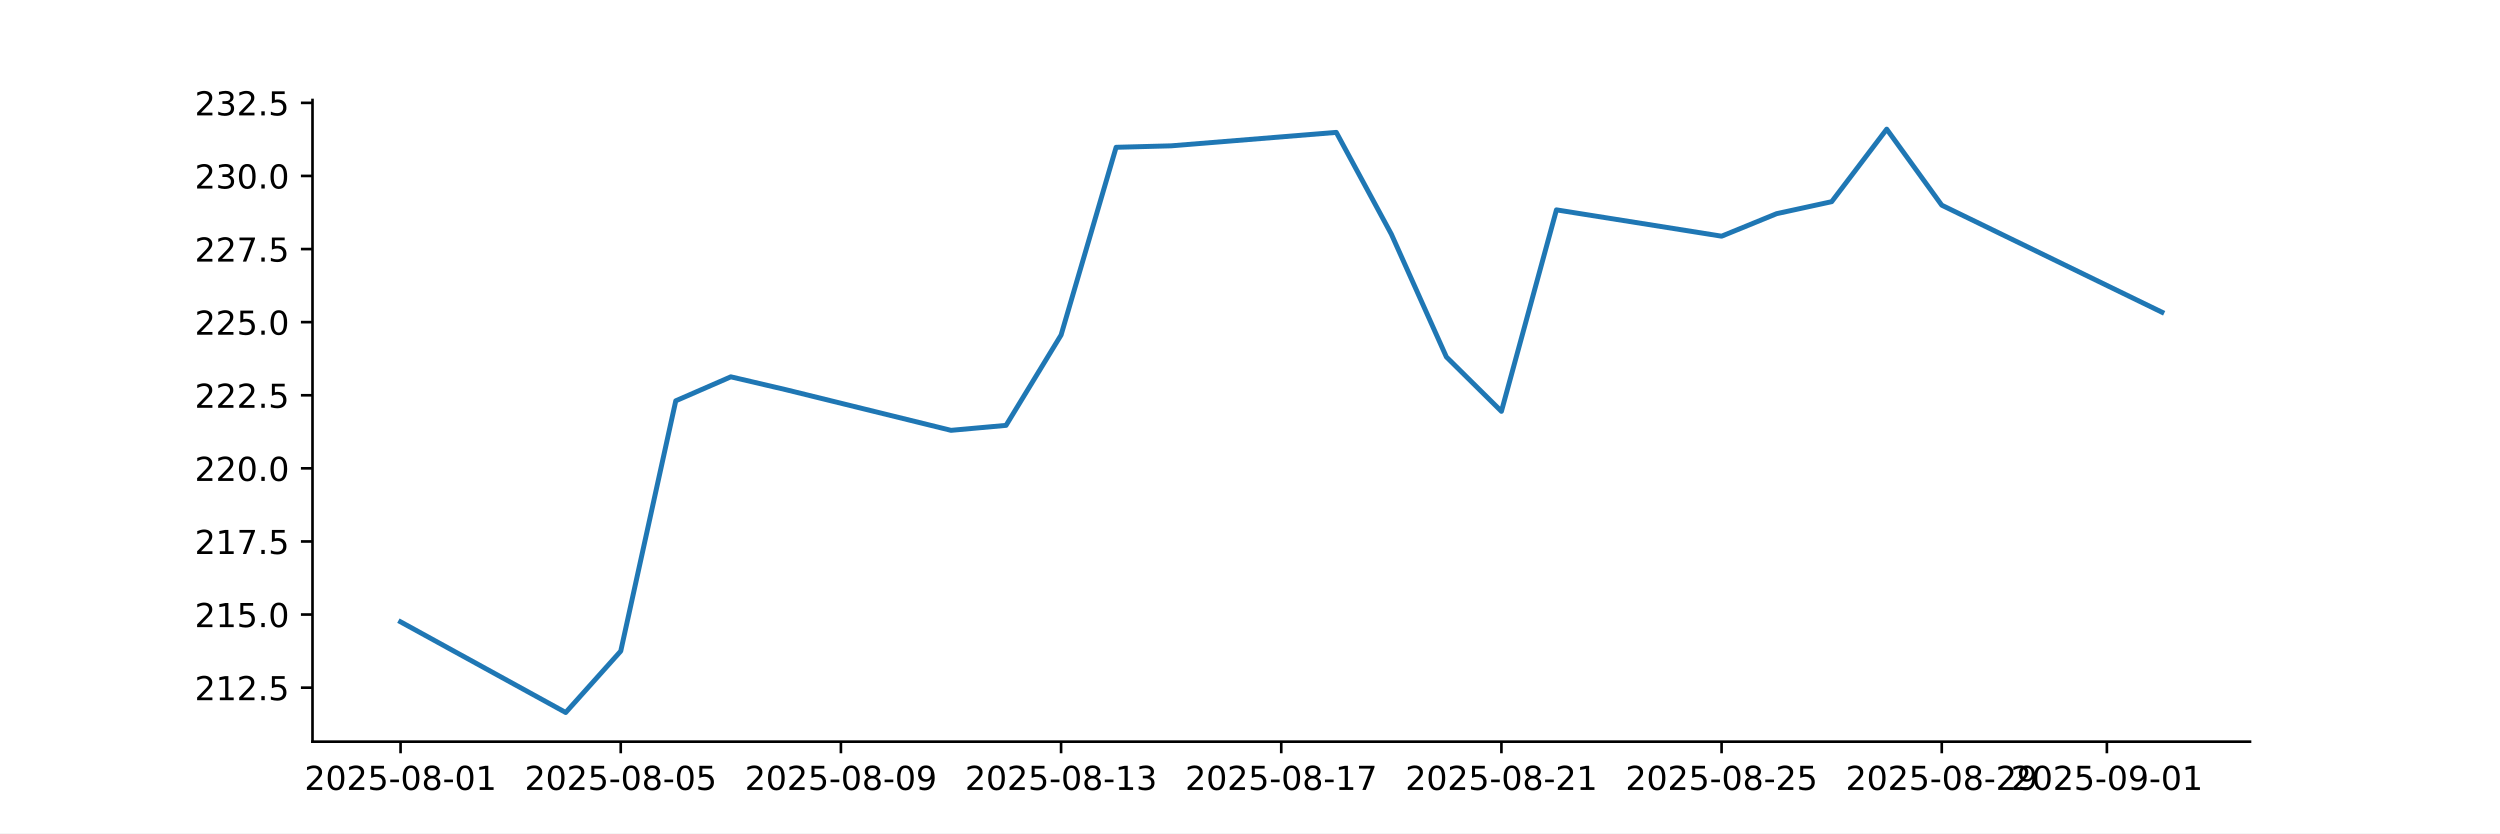
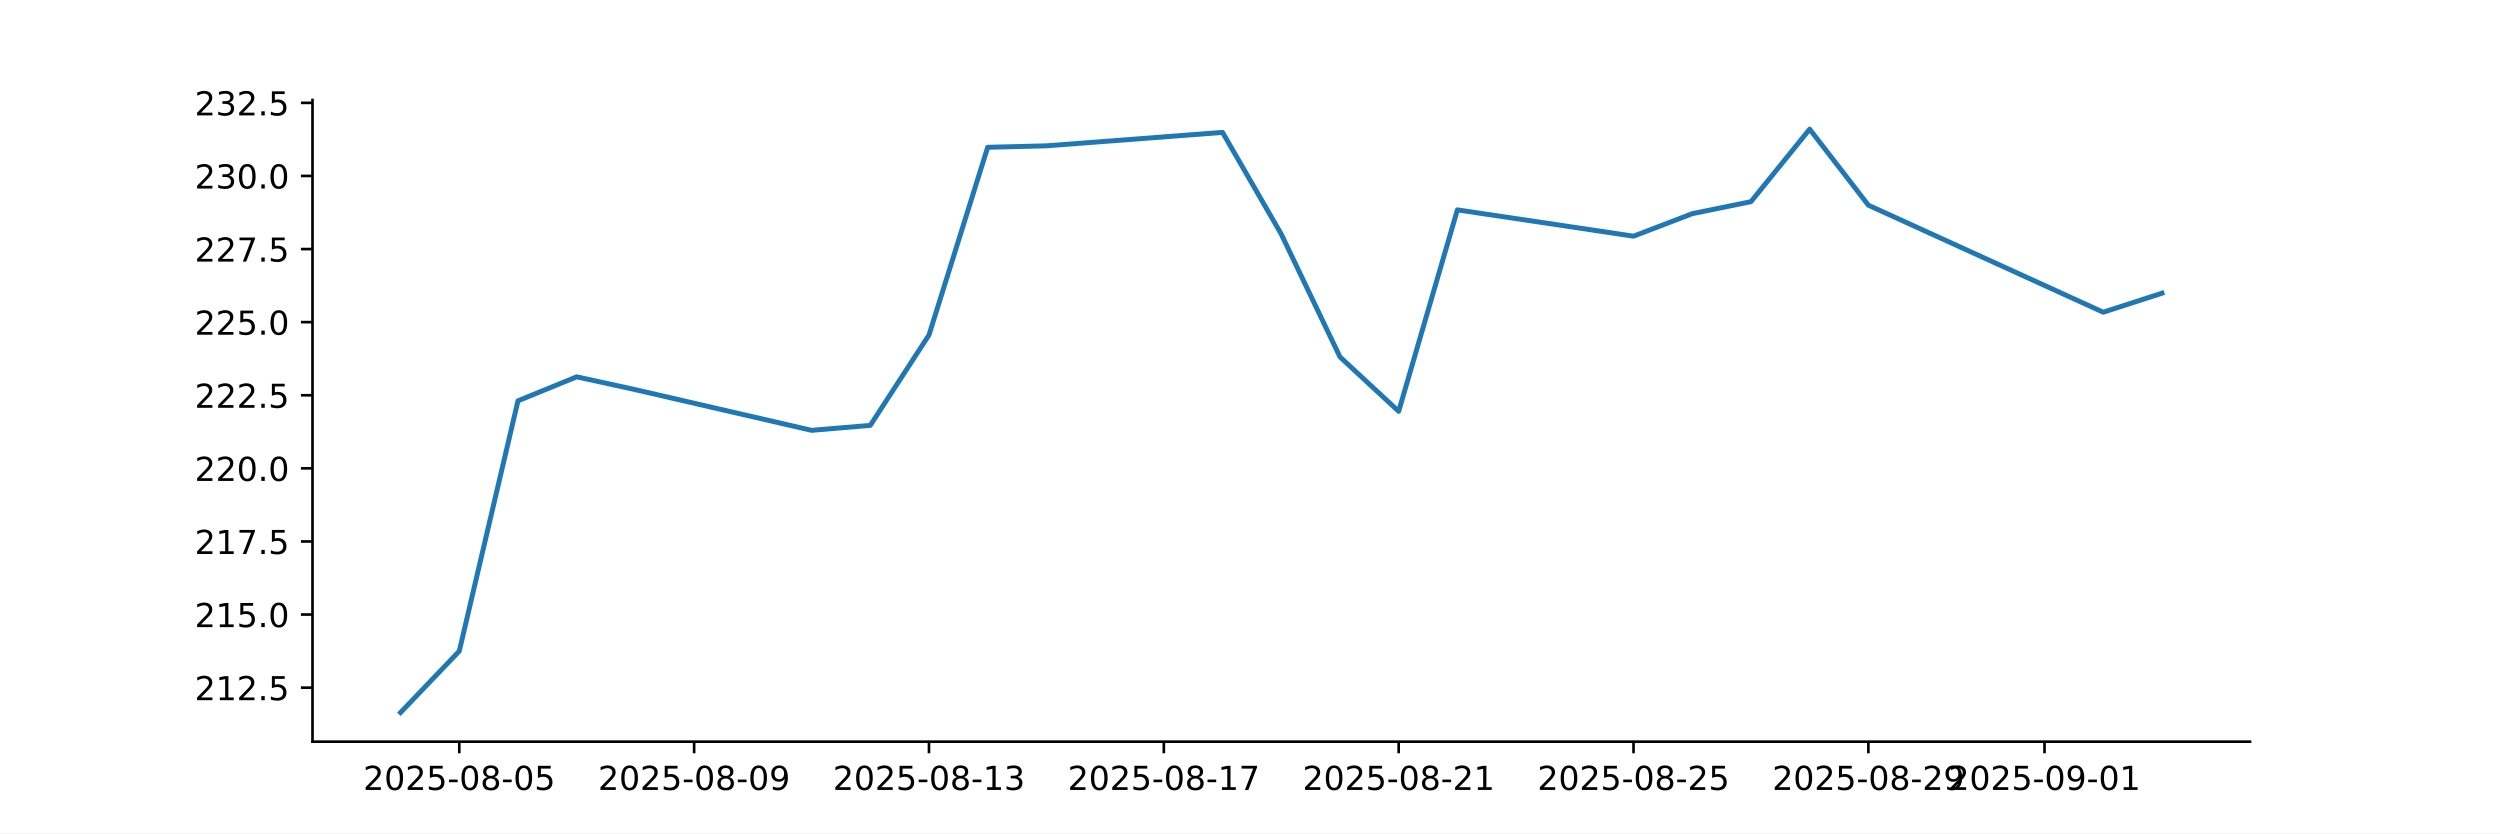
<svg xmlns="http://www.w3.org/2000/svg" xmlns:xlink="http://www.w3.org/1999/xlink" width="756pt" height="252pt" viewBox="0 0 756 252" version="1.1">
  <defs>
    <style type="text/css">*{stroke-linejoin: round; stroke-linecap: butt}</style>
  </defs>
  <g id="figure_1">
    <g id="patch_1">
      <path d="M 0 252  L 756 252  L 756 0  L 0 0  z " style="fill: #ffffff" />
    </g>
    <g id="axes_1">
      <g id="patch_2">
        <path d="M 94.5 224.28  L 680.4 224.28  L 680.4 30.24  L 94.5 30.24  z " style="fill: #ffffff" />
      </g>
      <g id="matplotlib.axis_1">
        <g id="xtick_1">
          <g id="line2d_1">
            <defs>
-               <path id="ma2d7053d0c" d="M 0 0  L 0 3.5  " style="stroke: #000000; stroke-width: 0.8" />
+               <path id="m769468d310" d="M 0 0  L 0 3.5  " style="stroke: #000000; stroke-width: 0.8" />
            </defs>
            <g>
-               <use xlink:href="#ma2d7053d0c" x="121.132" y="224.28" style="stroke: #000000; stroke-width: 0.8" />
+               <use xlink:href="#m769468d310" x="138.886" y="224.28" style="stroke: #000000; stroke-width: 0.8" />
            </g>
          </g>
          <g id="text_1">
-             <g transform="translate(92.07401 238.8784) scale(0.1 -0.1)">
+             <g transform="translate(109.8286 238.8784) scale(0.1 -0.1)">
              <defs>
                <path id="DejaVuSans-32" d="M 1228 531  L 3431 531  L 3431 0  L 469 0  L 469 531  Q 828 903 1448 1529  Q 2069 2156 2228 2338  Q 2531 2678 2651 2914  Q 2772 3150 2772 3378  Q 2772 3750 2511 3984  Q 2250 4219 1831 4219  Q 1534 4219 1204 4116  Q 875 4013 500 3803  L 500 4441  Q 881 4594 1212 4672  Q 1544 4750 1819 4750  Q 2544 4750 2975 4387  Q 3406 4025 3406 3419  Q 3406 3131 3298 2873  Q 3191 2616 2906 2266  Q 2828 2175 2409 1742  Q 1991 1309 1228 531  z " transform="scale(0.015625)" />
                <path id="DejaVuSans-30" d="M 2034 4250  Q 1547 4250 1301 3770  Q 1056 3291 1056 2328  Q 1056 1369 1301 889  Q 1547 409 2034 409  Q 2525 409 2770 889  Q 3016 1369 3016 2328  Q 3016 3291 2770 3770  Q 2525 4250 2034 4250  z M 2034 4750  Q 2819 4750 3233 4129  Q 3647 3509 3647 2328  Q 3647 1150 3233 529  Q 2819 -91 2034 -91  Q 1250 -91 836 529  Q 422 1150 422 2328  Q 422 3509 836 4129  Q 1250 4750 2034 4750  z " transform="scale(0.015625)" />
                <path id="DejaVuSans-35" d="M 691 4666  L 3169 4666  L 3169 4134  L 1269 4134  L 1269 2991  Q 1406 3038 1543 3061  Q 1681 3084 1819 3084  Q 2600 3084 3056 2656  Q 3513 2228 3513 1497  Q 3513 744 3044 326  Q 2575 -91 1722 -91  Q 1428 -91 1123 -41  Q 819 9 494 109  L 494 744  Q 775 591 1075 516  Q 1375 441 1709 441  Q 2250 441 2565 725  Q 2881 1009 2881 1497  Q 2881 1984 2565 2268  Q 2250 2553 1709 2553  Q 1456 2553 1204 2497  Q 953 2441 691 2322  L 691 4666  z " transform="scale(0.015625)" />
                <path id="DejaVuSans-2d" d="M 313 2009  L 1997 2009  L 1997 1497  L 313 1497  L 313 2009  z " transform="scale(0.015625)" />
                <path id="DejaVuSans-38" d="M 2034 2216  Q 1584 2216 1326 1975  Q 1069 1734 1069 1313  Q 1069 891 1326 650  Q 1584 409 2034 409  Q 2484 409 2743 651  Q 3003 894 3003 1313  Q 3003 1734 2745 1975  Q 2488 2216 2034 2216  z M 1403 2484  Q 997 2584 770 2862  Q 544 3141 544 3541  Q 544 4100 942 4425  Q 1341 4750 2034 4750  Q 2731 4750 3128 4425  Q 3525 4100 3525 3541  Q 3525 3141 3298 2862  Q 3072 2584 2669 2484  Q 3125 2378 3379 2068  Q 3634 1759 3634 1313  Q 3634 634 3220 271  Q 2806 -91 2034 -91  Q 1263 -91 848 271  Q 434 634 434 1313  Q 434 1759 690 2068  Q 947 2378 1403 2484  z M 1172 3481  Q 1172 3119 1398 2916  Q 1625 2713 2034 2713  Q 2441 2713 2670 2916  Q 2900 3119 2900 3481  Q 2900 3844 2670 4047  Q 2441 4250 2034 4250  Q 1625 4250 1398 4047  Q 1172 3844 1172 3481  z " transform="scale(0.015625)" />
+               </defs>
+               <use xlink:href="#DejaVuSans-32" />
+               <use xlink:href="#DejaVuSans-30" transform="translate(63.62305 0)" />
+               <use xlink:href="#DejaVuSans-32" transform="translate(127.2461 0)" />
+               <use xlink:href="#DejaVuSans-35" transform="translate(190.8691 0)" />
+               <use xlink:href="#DejaVuSans-2d" transform="translate(254.4922 0)" />
+               <use xlink:href="#DejaVuSans-30" transform="translate(290.5762 0)" />
+               <use xlink:href="#DejaVuSans-38" transform="translate(354.1992 0)" />
+               <use xlink:href="#DejaVuSans-2d" transform="translate(417.8223 0)" />
+               <use xlink:href="#DejaVuSans-30" transform="translate(453.9062 0)" />
+               <use xlink:href="#DejaVuSans-35" transform="translate(517.5293 0)" />
+             </g>
+           </g>
+         </g>
+         <g id="xtick_2">
+           <g id="line2d_2">
+             <g>
+               <use xlink:href="#m769468d310" x="209.905" y="224.28" style="stroke: #000000; stroke-width: 0.8" />
+             </g>
+           </g>
+           <g id="text_2">
+             <g transform="translate(180.8467 238.8784) scale(0.1 -0.1)">
+               <defs>
+                 <path id="DejaVuSans-39" d="M 703 97  L 703 672  Q 941 559 1184 500  Q 1428 441 1663 441  Q 2288 441 2617 861  Q 2947 1281 2994 2138  Q 2813 1869 2534 1725  Q 2256 1581 1919 1581  Q 1219 1581 811 2004  Q 403 2428 403 3163  Q 403 3881 828 4315  Q 1253 4750 1959 4750  Q 2769 4750 3195 4129  Q 3622 3509 3622 2328  Q 3622 1225 3098 567  Q 2575 -91 1691 -91  Q 1453 -91 1209 -44  Q 966 3 703 97  z M 1959 2075  Q 2384 2075 2632 2365  Q 2881 2656 2881 3163  Q 2881 3666 2632 3958  Q 2384 4250 1959 4250  Q 1534 4250 1286 3958  Q 1038 3666 1038 3163  Q 1038 2656 1286 2365  Q 1534 2075 1959 2075  z " transform="scale(0.015625)" />
+               </defs>
+               <use xlink:href="#DejaVuSans-32" />
+               <use xlink:href="#DejaVuSans-30" transform="translate(63.62305 0)" />
+               <use xlink:href="#DejaVuSans-32" transform="translate(127.2461 0)" />
+               <use xlink:href="#DejaVuSans-35" transform="translate(190.8691 0)" />
+               <use xlink:href="#DejaVuSans-2d" transform="translate(254.4922 0)" />
+               <use xlink:href="#DejaVuSans-30" transform="translate(290.5762 0)" />
+               <use xlink:href="#DejaVuSans-38" transform="translate(354.1992 0)" />
+               <use xlink:href="#DejaVuSans-2d" transform="translate(417.8223 0)" />
+               <use xlink:href="#DejaVuSans-30" transform="translate(453.9062 0)" />
+               <use xlink:href="#DejaVuSans-39" transform="translate(517.5293 0)" />
+             </g>
+           </g>
+         </g>
+         <g id="xtick_3">
+           <g id="line2d_3">
+             <g>
+               <use xlink:href="#m769468d310" x="280.923" y="224.28" style="stroke: #000000; stroke-width: 0.8" />
+             </g>
+           </g>
+           <g id="text_3">
+             <g transform="translate(251.8649 238.8784) scale(0.1 -0.1)">
+               <defs>
                <path id="DejaVuSans-31" d="M 794 531  L 1825 531  L 1825 4091  L 703 3866  L 703 4441  L 1819 4666  L 2450 4666  L 2450 531  L 3481 531  L 3481 0  L 794 0  L 794 531  z " transform="scale(0.015625)" />
-               </defs>
-               <use xlink:href="#DejaVuSans-32" />
-               <use xlink:href="#DejaVuSans-30" transform="translate(63.62305 0)" />
-               <use xlink:href="#DejaVuSans-32" transform="translate(127.2461 0)" />
-               <use xlink:href="#DejaVuSans-35" transform="translate(190.8691 0)" />
-               <use xlink:href="#DejaVuSans-2d" transform="translate(254.4922 0)" />
-               <use xlink:href="#DejaVuSans-30" transform="translate(290.5762 0)" />
-               <use xlink:href="#DejaVuSans-38" transform="translate(354.1992 0)" />
+                 <path id="DejaVuSans-33" d="M 2597 2516  Q 3050 2419 3304 2112  Q 3559 1806 3559 1356  Q 3559 666 3084 287  Q 2609 -91 1734 -91  Q 1441 -91 1130 -33  Q 819 25 488 141  L 488 750  Q 750 597 1062 519  Q 1375 441 1716 441  Q 2309 441 2620 675  Q 2931 909 2931 1356  Q 2931 1769 2642 2001  Q 2353 2234 1838 2234  L 1294 2234  L 1294 2753  L 1863 2753  Q 2328 2753 2575 2939  Q 2822 3125 2822 3475  Q 2822 3834 2567 4026  Q 2313 4219 1838 4219  Q 1578 4219 1281 4162  Q 984 4106 628 3988  L 628 4550  Q 988 4650 1302 4700  Q 1616 4750 1894 4750  Q 2613 4750 3031 4423  Q 3450 4097 3450 3541  Q 3450 3153 3228 2886  Q 3006 2619 2597 2516  z " transform="scale(0.015625)" />
+               </defs>
+               <use xlink:href="#DejaVuSans-32" />
+               <use xlink:href="#DejaVuSans-30" transform="translate(63.62305 0)" />
+               <use xlink:href="#DejaVuSans-32" transform="translate(127.2461 0)" />
+               <use xlink:href="#DejaVuSans-35" transform="translate(190.8691 0)" />
+               <use xlink:href="#DejaVuSans-2d" transform="translate(254.4922 0)" />
+               <use xlink:href="#DejaVuSans-30" transform="translate(290.5762 0)" />
+               <use xlink:href="#DejaVuSans-38" transform="translate(354.1992 0)" />
+               <use xlink:href="#DejaVuSans-2d" transform="translate(417.8223 0)" />
+               <use xlink:href="#DejaVuSans-31" transform="translate(453.9062 0)" />
+               <use xlink:href="#DejaVuSans-33" transform="translate(517.5293 0)" />
+             </g>
+           </g>
+         </g>
+         <g id="xtick_4">
+           <g id="line2d_4">
+             <g>
+               <use xlink:href="#m769468d310" x="351.941" y="224.28" style="stroke: #000000; stroke-width: 0.8" />
+             </g>
+           </g>
+           <g id="text_4">
+             <g transform="translate(322.8831 238.8784) scale(0.1 -0.1)">
+               <defs>
+                 <path id="DejaVuSans-37" d="M 525 4666  L 3525 4666  L 3525 4397  L 1831 0  L 1172 0  L 2766 4134  L 525 4134  L 525 4666  z " transform="scale(0.015625)" />
+               </defs>
+               <use xlink:href="#DejaVuSans-32" />
+               <use xlink:href="#DejaVuSans-30" transform="translate(63.62305 0)" />
+               <use xlink:href="#DejaVuSans-32" transform="translate(127.2461 0)" />
+               <use xlink:href="#DejaVuSans-35" transform="translate(190.8691 0)" />
+               <use xlink:href="#DejaVuSans-2d" transform="translate(254.4922 0)" />
+               <use xlink:href="#DejaVuSans-30" transform="translate(290.5762 0)" />
+               <use xlink:href="#DejaVuSans-38" transform="translate(354.1992 0)" />
+               <use xlink:href="#DejaVuSans-2d" transform="translate(417.8223 0)" />
+               <use xlink:href="#DejaVuSans-31" transform="translate(453.9062 0)" />
+               <use xlink:href="#DejaVuSans-37" transform="translate(517.5293 0)" />
+             </g>
+           </g>
+         </g>
+         <g id="xtick_5">
+           <g id="line2d_5">
+             <g>
+               <use xlink:href="#m769468d310" x="422.959" y="224.28" style="stroke: #000000; stroke-width: 0.8" />
+             </g>
+           </g>
+           <g id="text_5">
+             <g transform="translate(393.9013 238.8784) scale(0.1 -0.1)">
+               <use xlink:href="#DejaVuSans-32" />
+               <use xlink:href="#DejaVuSans-30" transform="translate(63.62305 0)" />
+               <use xlink:href="#DejaVuSans-32" transform="translate(127.2461 0)" />
+               <use xlink:href="#DejaVuSans-35" transform="translate(190.8691 0)" />
+               <use xlink:href="#DejaVuSans-2d" transform="translate(254.4922 0)" />
+               <use xlink:href="#DejaVuSans-30" transform="translate(290.5762 0)" />
+               <use xlink:href="#DejaVuSans-38" transform="translate(354.1992 0)" />
+               <use xlink:href="#DejaVuSans-2d" transform="translate(417.8223 0)" />
+               <use xlink:href="#DejaVuSans-32" transform="translate(453.9062 0)" />
+               <use xlink:href="#DejaVuSans-31" transform="translate(517.5293 0)" />
+             </g>
+           </g>
+         </g>
+         <g id="xtick_6">
+           <g id="line2d_6">
+             <g>
+               <use xlink:href="#m769468d310" x="493.977" y="224.28" style="stroke: #000000; stroke-width: 0.8" />
+             </g>
+           </g>
+           <g id="text_6">
+             <g transform="translate(464.9195 238.8784) scale(0.1 -0.1)">
+               <use xlink:href="#DejaVuSans-32" />
+               <use xlink:href="#DejaVuSans-30" transform="translate(63.62305 0)" />
+               <use xlink:href="#DejaVuSans-32" transform="translate(127.2461 0)" />
+               <use xlink:href="#DejaVuSans-35" transform="translate(190.8691 0)" />
+               <use xlink:href="#DejaVuSans-2d" transform="translate(254.4922 0)" />
+               <use xlink:href="#DejaVuSans-30" transform="translate(290.5762 0)" />
+               <use xlink:href="#DejaVuSans-38" transform="translate(354.1992 0)" />
+               <use xlink:href="#DejaVuSans-2d" transform="translate(417.8223 0)" />
+               <use xlink:href="#DejaVuSans-32" transform="translate(453.9062 0)" />
+               <use xlink:href="#DejaVuSans-35" transform="translate(517.5293 0)" />
+             </g>
+           </g>
+         </g>
+         <g id="xtick_7">
+           <g id="line2d_7">
+             <g>
+               <use xlink:href="#m769468d310" x="564.995" y="224.28" style="stroke: #000000; stroke-width: 0.8" />
+             </g>
+           </g>
+           <g id="text_7">
+             <g transform="translate(535.9376 238.8784) scale(0.1 -0.1)">
+               <use xlink:href="#DejaVuSans-32" />
+               <use xlink:href="#DejaVuSans-30" transform="translate(63.62305 0)" />
+               <use xlink:href="#DejaVuSans-32" transform="translate(127.2461 0)" />
+               <use xlink:href="#DejaVuSans-35" transform="translate(190.8691 0)" />
+               <use xlink:href="#DejaVuSans-2d" transform="translate(254.4922 0)" />
+               <use xlink:href="#DejaVuSans-30" transform="translate(290.5762 0)" />
+               <use xlink:href="#DejaVuSans-38" transform="translate(354.1992 0)" />
+               <use xlink:href="#DejaVuSans-2d" transform="translate(417.8223 0)" />
+               <use xlink:href="#DejaVuSans-32" transform="translate(453.9062 0)" />
+               <use xlink:href="#DejaVuSans-39" transform="translate(517.5293 0)" />
+             </g>
+           </g>
+         </g>
+         <g id="xtick_8">
+           <g id="line2d_8">
+             <g>
+               <use xlink:href="#m769468d310" x="618.259" y="224.28" style="stroke: #000000; stroke-width: 0.8" />
+             </g>
+           </g>
+           <g id="text_8">
+             <g transform="translate(589.2013 238.8784) scale(0.1 -0.1)">
+               <use xlink:href="#DejaVuSans-32" />
+               <use xlink:href="#DejaVuSans-30" transform="translate(63.62305 0)" />
+               <use xlink:href="#DejaVuSans-32" transform="translate(127.2461 0)" />
+               <use xlink:href="#DejaVuSans-35" transform="translate(190.8691 0)" />
+               <use xlink:href="#DejaVuSans-2d" transform="translate(254.4922 0)" />
+               <use xlink:href="#DejaVuSans-30" transform="translate(290.5762 0)" />
+               <use xlink:href="#DejaVuSans-39" transform="translate(354.1992 0)" />
              <use xlink:href="#DejaVuSans-2d" transform="translate(417.8223 0)" />
              <use xlink:href="#DejaVuSans-30" transform="translate(453.9062 0)" />
              <use xlink:href="#DejaVuSans-31" transform="translate(517.5293 0)" />
            </g>
          </g>
        </g>
-         <g id="xtick_2">
-           <g id="line2d_2">
-             <g>
-               <use xlink:href="#ma2d7053d0c" x="187.711" y="224.28" style="stroke: #000000; stroke-width: 0.8" />
-             </g>
-           </g>
-           <g id="text_2">
-             <g transform="translate(158.6536 238.8784) scale(0.1 -0.1)">
-               <use xlink:href="#DejaVuSans-32" />
-               <use xlink:href="#DejaVuSans-30" transform="translate(63.62305 0)" />
-               <use xlink:href="#DejaVuSans-32" transform="translate(127.2461 0)" />
-               <use xlink:href="#DejaVuSans-35" transform="translate(190.8691 0)" />
-               <use xlink:href="#DejaVuSans-2d" transform="translate(254.4922 0)" />
-               <use xlink:href="#DejaVuSans-30" transform="translate(290.5762 0)" />
-               <use xlink:href="#DejaVuSans-38" transform="translate(354.1992 0)" />
-               <use xlink:href="#DejaVuSans-2d" transform="translate(417.8223 0)" />
-               <use xlink:href="#DejaVuSans-30" transform="translate(453.9062 0)" />
-               <use xlink:href="#DejaVuSans-35" transform="translate(517.5293 0)" />
-             </g>
-           </g>
-         </g>
-         <g id="xtick_3">
-           <g id="line2d_3">
-             <g>
-               <use xlink:href="#ma2d7053d0c" x="254.291" y="224.28" style="stroke: #000000; stroke-width: 0.8" />
-             </g>
-           </g>
-           <g id="text_3">
-             <g transform="translate(225.2331 238.8784) scale(0.1 -0.1)">
-               <defs>
-                 <path id="DejaVuSans-39" d="M 703 97  L 703 672  Q 941 559 1184 500  Q 1428 441 1663 441  Q 2288 441 2617 861  Q 2947 1281 2994 2138  Q 2813 1869 2534 1725  Q 2256 1581 1919 1581  Q 1219 1581 811 2004  Q 403 2428 403 3163  Q 403 3881 828 4315  Q 1253 4750 1959 4750  Q 2769 4750 3195 4129  Q 3622 3509 3622 2328  Q 3622 1225 3098 567  Q 2575 -91 1691 -91  Q 1453 -91 1209 -44  Q 966 3 703 97  z M 1959 2075  Q 2384 2075 2632 2365  Q 2881 2656 2881 3163  Q 2881 3666 2632 3958  Q 2384 4250 1959 4250  Q 1534 4250 1286 3958  Q 1038 3666 1038 3163  Q 1038 2656 1286 2365  Q 1534 2075 1959 2075  z " transform="scale(0.015625)" />
-               </defs>
-               <use xlink:href="#DejaVuSans-32" />
-               <use xlink:href="#DejaVuSans-30" transform="translate(63.62305 0)" />
-               <use xlink:href="#DejaVuSans-32" transform="translate(127.2461 0)" />
-               <use xlink:href="#DejaVuSans-35" transform="translate(190.8691 0)" />
-               <use xlink:href="#DejaVuSans-2d" transform="translate(254.4922 0)" />
-               <use xlink:href="#DejaVuSans-30" transform="translate(290.5762 0)" />
-               <use xlink:href="#DejaVuSans-38" transform="translate(354.1992 0)" />
-               <use xlink:href="#DejaVuSans-2d" transform="translate(417.8223 0)" />
-               <use xlink:href="#DejaVuSans-30" transform="translate(453.9062 0)" />
-               <use xlink:href="#DejaVuSans-39" transform="translate(517.5293 0)" />
-             </g>
-           </g>
-         </g>
-         <g id="xtick_4">
-           <g id="line2d_4">
-             <g>
-               <use xlink:href="#ma2d7053d0c" x="320.87" y="224.28" style="stroke: #000000; stroke-width: 0.8" />
-             </g>
-           </g>
-           <g id="text_4">
-             <g transform="translate(291.8126 238.8784) scale(0.1 -0.1)">
-               <defs>
-                 <path id="DejaVuSans-33" d="M 2597 2516  Q 3050 2419 3304 2112  Q 3559 1806 3559 1356  Q 3559 666 3084 287  Q 2609 -91 1734 -91  Q 1441 -91 1130 -33  Q 819 25 488 141  L 488 750  Q 750 597 1062 519  Q 1375 441 1716 441  Q 2309 441 2620 675  Q 2931 909 2931 1356  Q 2931 1769 2642 2001  Q 2353 2234 1838 2234  L 1294 2234  L 1294 2753  L 1863 2753  Q 2328 2753 2575 2939  Q 2822 3125 2822 3475  Q 2822 3834 2567 4026  Q 2313 4219 1838 4219  Q 1578 4219 1281 4162  Q 984 4106 628 3988  L 628 4550  Q 988 4650 1302 4700  Q 1616 4750 1894 4750  Q 2613 4750 3031 4423  Q 3450 4097 3450 3541  Q 3450 3153 3228 2886  Q 3006 2619 2597 2516  z " transform="scale(0.015625)" />
-               </defs>
-               <use xlink:href="#DejaVuSans-32" />
-               <use xlink:href="#DejaVuSans-30" transform="translate(63.62305 0)" />
-               <use xlink:href="#DejaVuSans-32" transform="translate(127.2461 0)" />
-               <use xlink:href="#DejaVuSans-35" transform="translate(190.8691 0)" />
-               <use xlink:href="#DejaVuSans-2d" transform="translate(254.4922 0)" />
-               <use xlink:href="#DejaVuSans-30" transform="translate(290.5762 0)" />
-               <use xlink:href="#DejaVuSans-38" transform="translate(354.1992 0)" />
-               <use xlink:href="#DejaVuSans-2d" transform="translate(417.8223 0)" />
-               <use xlink:href="#DejaVuSans-31" transform="translate(453.9062 0)" />
-               <use xlink:href="#DejaVuSans-33" transform="translate(517.5293 0)" />
-             </g>
-           </g>
-         </g>
-         <g id="xtick_5">
-           <g id="line2d_5">
-             <g>
-               <use xlink:href="#ma2d7053d0c" x="387.45" y="224.28" style="stroke: #000000; stroke-width: 0.8" />
-             </g>
-           </g>
-           <g id="text_5">
-             <g transform="translate(358.3922 238.8784) scale(0.1 -0.1)">
-               <defs>
-                 <path id="DejaVuSans-37" d="M 525 4666  L 3525 4666  L 3525 4397  L 1831 0  L 1172 0  L 2766 4134  L 525 4134  L 525 4666  z " transform="scale(0.015625)" />
-               </defs>
-               <use xlink:href="#DejaVuSans-32" />
-               <use xlink:href="#DejaVuSans-30" transform="translate(63.62305 0)" />
-               <use xlink:href="#DejaVuSans-32" transform="translate(127.2461 0)" />
-               <use xlink:href="#DejaVuSans-35" transform="translate(190.8691 0)" />
-               <use xlink:href="#DejaVuSans-2d" transform="translate(254.4922 0)" />
-               <use xlink:href="#DejaVuSans-30" transform="translate(290.5762 0)" />
-               <use xlink:href="#DejaVuSans-38" transform="translate(354.1992 0)" />
-               <use xlink:href="#DejaVuSans-2d" transform="translate(417.8223 0)" />
-               <use xlink:href="#DejaVuSans-31" transform="translate(453.9062 0)" />
-               <use xlink:href="#DejaVuSans-37" transform="translate(517.5293 0)" />
-             </g>
-           </g>
-         </g>
-         <g id="xtick_6">
-           <g id="line2d_6">
-             <g>
-               <use xlink:href="#ma2d7053d0c" x="454.03" y="224.28" style="stroke: #000000; stroke-width: 0.8" />
-             </g>
-           </g>
-           <g id="text_6">
-             <g transform="translate(424.9717 238.8784) scale(0.1 -0.1)">
-               <use xlink:href="#DejaVuSans-32" />
-               <use xlink:href="#DejaVuSans-30" transform="translate(63.62305 0)" />
-               <use xlink:href="#DejaVuSans-32" transform="translate(127.2461 0)" />
-               <use xlink:href="#DejaVuSans-35" transform="translate(190.8691 0)" />
-               <use xlink:href="#DejaVuSans-2d" transform="translate(254.4922 0)" />
-               <use xlink:href="#DejaVuSans-30" transform="translate(290.5762 0)" />
-               <use xlink:href="#DejaVuSans-38" transform="translate(354.1992 0)" />
-               <use xlink:href="#DejaVuSans-2d" transform="translate(417.8223 0)" />
-               <use xlink:href="#DejaVuSans-32" transform="translate(453.9062 0)" />
-               <use xlink:href="#DejaVuSans-31" transform="translate(517.5293 0)" />
-             </g>
-           </g>
-         </g>
-         <g id="xtick_7">
-           <g id="line2d_7">
-             <g>
-               <use xlink:href="#ma2d7053d0c" x="520.609" y="224.28" style="stroke: #000000; stroke-width: 0.8" />
-             </g>
-           </g>
-           <g id="text_7">
-             <g transform="translate(491.5513 238.8784) scale(0.1 -0.1)">
-               <use xlink:href="#DejaVuSans-32" />
-               <use xlink:href="#DejaVuSans-30" transform="translate(63.62305 0)" />
-               <use xlink:href="#DejaVuSans-32" transform="translate(127.2461 0)" />
-               <use xlink:href="#DejaVuSans-35" transform="translate(190.8691 0)" />
-               <use xlink:href="#DejaVuSans-2d" transform="translate(254.4922 0)" />
-               <use xlink:href="#DejaVuSans-30" transform="translate(290.5762 0)" />
-               <use xlink:href="#DejaVuSans-38" transform="translate(354.1992 0)" />
-               <use xlink:href="#DejaVuSans-2d" transform="translate(417.8223 0)" />
-               <use xlink:href="#DejaVuSans-32" transform="translate(453.9062 0)" />
-               <use xlink:href="#DejaVuSans-35" transform="translate(517.5293 0)" />
-             </g>
-           </g>
-         </g>
-         <g id="xtick_8">
-           <g id="line2d_8">
-             <g>
-               <use xlink:href="#ma2d7053d0c" x="587.189" y="224.28" style="stroke: #000000; stroke-width: 0.8" />
-             </g>
-           </g>
-           <g id="text_8">
-             <g transform="translate(558.1308 238.8784) scale(0.1 -0.1)">
-               <use xlink:href="#DejaVuSans-32" />
-               <use xlink:href="#DejaVuSans-30" transform="translate(63.62305 0)" />
-               <use xlink:href="#DejaVuSans-32" transform="translate(127.2461 0)" />
-               <use xlink:href="#DejaVuSans-35" transform="translate(190.8691 0)" />
-               <use xlink:href="#DejaVuSans-2d" transform="translate(254.4922 0)" />
-               <use xlink:href="#DejaVuSans-30" transform="translate(290.5762 0)" />
-               <use xlink:href="#DejaVuSans-38" transform="translate(354.1992 0)" />
-               <use xlink:href="#DejaVuSans-2d" transform="translate(417.8223 0)" />
-               <use xlink:href="#DejaVuSans-32" transform="translate(453.9062 0)" />
-               <use xlink:href="#DejaVuSans-39" transform="translate(517.5293 0)" />
-             </g>
-           </g>
-         </g>
-         <g id="xtick_9">
-           <g id="line2d_9">
-             <g>
-               <use xlink:href="#ma2d7053d0c" x="637.123" y="224.28" style="stroke: #000000; stroke-width: 0.8" />
-             </g>
-           </g>
-           <g id="text_9">
-             <g transform="translate(608.0655 238.8784) scale(0.1 -0.1)">
-               <use xlink:href="#DejaVuSans-32" />
-               <use xlink:href="#DejaVuSans-30" transform="translate(63.62305 0)" />
-               <use xlink:href="#DejaVuSans-32" transform="translate(127.2461 0)" />
-               <use xlink:href="#DejaVuSans-35" transform="translate(190.8691 0)" />
-               <use xlink:href="#DejaVuSans-2d" transform="translate(254.4922 0)" />
-               <use xlink:href="#DejaVuSans-30" transform="translate(290.5762 0)" />
-               <use xlink:href="#DejaVuSans-39" transform="translate(354.1992 0)" />
-               <use xlink:href="#DejaVuSans-2d" transform="translate(417.8223 0)" />
-               <use xlink:href="#DejaVuSans-30" transform="translate(453.9062 0)" />
-               <use xlink:href="#DejaVuSans-31" transform="translate(517.5293 0)" />
-             </g>
-           </g>
-         </g>
      </g>
      <g id="matplotlib.axis_2">
        <g id="ytick_1">
+           <g id="line2d_9">
+             <defs>
+               <path id="m2189d3b2d4" d="M 0 0  L -3.5 0  " style="stroke: #000000; stroke-width: 0.8" />
+             </defs>
+             <g>
+               <use xlink:href="#m2189d3b2d4" x="94.5" y="207.944" style="stroke: #000000; stroke-width: 0.8" />
+             </g>
+           </g>
+           <g id="text_9">
+             <g transform="translate(58.87188 211.7434) scale(0.1 -0.1)">
+               <defs>
+                 <path id="DejaVuSans-2e" d="M 684 794  L 1344 794  L 1344 0  L 684 0  L 684 794  z " transform="scale(0.015625)" />
+               </defs>
+               <use xlink:href="#DejaVuSans-32" />
+               <use xlink:href="#DejaVuSans-31" transform="translate(63.62305 0)" />
+               <use xlink:href="#DejaVuSans-32" transform="translate(127.2461 0)" />
+               <use xlink:href="#DejaVuSans-2e" transform="translate(190.8691 0)" />
+               <use xlink:href="#DejaVuSans-35" transform="translate(222.6562 0)" />
+             </g>
+           </g>
+         </g>
+         <g id="ytick_2">
          <g id="line2d_10">
-             <defs>
-               <path id="m1385ccf37a" d="M 0 0  L -3.5 0  " style="stroke: #000000; stroke-width: 0.8" />
-             </defs>
-             <g>
-               <use xlink:href="#m1385ccf37a" x="94.5" y="207.944" style="stroke: #000000; stroke-width: 0.8" />
+             <g>
+               <use xlink:href="#m2189d3b2d4" x="94.5" y="185.839" style="stroke: #000000; stroke-width: 0.8" />
            </g>
          </g>
          <g id="text_10">
-             <g transform="translate(58.87188 211.7434) scale(0.1 -0.1)">
-               <defs>
-                 <path id="DejaVuSans-2e" d="M 684 794  L 1344 794  L 1344 0  L 684 0  L 684 794  z " transform="scale(0.015625)" />
-               </defs>
-               <use xlink:href="#DejaVuSans-32" />
-               <use xlink:href="#DejaVuSans-31" transform="translate(63.62305 0)" />
-               <use xlink:href="#DejaVuSans-32" transform="translate(127.2461 0)" />
-               <use xlink:href="#DejaVuSans-2e" transform="translate(190.8691 0)" />
-               <use xlink:href="#DejaVuSans-35" transform="translate(222.6562 0)" />
-             </g>
-           </g>
-         </g>
-         <g id="ytick_2">
-           <g id="line2d_11">
-             <g>
-               <use xlink:href="#m1385ccf37a" x="94.5" y="185.839" style="stroke: #000000; stroke-width: 0.8" />
-             </g>
-           </g>
-           <g id="text_11">
            <g transform="translate(58.87188 189.6381) scale(0.1 -0.1)">
              <use xlink:href="#DejaVuSans-32" />
              <use xlink:href="#DejaVuSans-31" transform="translate(63.62305 0)" />
              <use xlink:href="#DejaVuSans-35" transform="translate(127.2461 0)" />
              <use xlink:href="#DejaVuSans-2e" transform="translate(190.8691 0)" />
              <use xlink:href="#DejaVuSans-30" transform="translate(222.6562 0)" />
            </g>
          </g>
        </g>
        <g id="ytick_3">
-           <g id="line2d_12">
-             <g>
-               <use xlink:href="#m1385ccf37a" x="94.5" y="163.734" style="stroke: #000000; stroke-width: 0.8" />
-             </g>
-           </g>
-           <g id="text_12">
+           <g id="line2d_11">
+             <g>
+               <use xlink:href="#m2189d3b2d4" x="94.5" y="163.734" style="stroke: #000000; stroke-width: 0.8" />
+             </g>
+           </g>
+           <g id="text_11">
            <g transform="translate(58.87188 167.5329) scale(0.1 -0.1)">
              <use xlink:href="#DejaVuSans-32" />
              <use xlink:href="#DejaVuSans-31" transform="translate(63.62305 0)" />
              <use xlink:href="#DejaVuSans-37" transform="translate(127.2461 0)" />
              <use xlink:href="#DejaVuSans-2e" transform="translate(190.8691 0)" />
              <use xlink:href="#DejaVuSans-35" transform="translate(222.6562 0)" />
            </g>
          </g>
        </g>
        <g id="ytick_4">
-           <g id="line2d_13">
-             <g>
-               <use xlink:href="#m1385ccf37a" x="94.5" y="141.628" style="stroke: #000000; stroke-width: 0.8" />
-             </g>
-           </g>
-           <g id="text_13">
+           <g id="line2d_12">
+             <g>
+               <use xlink:href="#m2189d3b2d4" x="94.5" y="141.628" style="stroke: #000000; stroke-width: 0.8" />
+             </g>
+           </g>
+           <g id="text_12">
            <g transform="translate(58.87188 145.4276) scale(0.1 -0.1)">
              <use xlink:href="#DejaVuSans-32" />
              <use xlink:href="#DejaVuSans-32" transform="translate(63.62305 0)" />
              <use xlink:href="#DejaVuSans-30" transform="translate(127.2461 0)" />
              <use xlink:href="#DejaVuSans-2e" transform="translate(190.8691 0)" />
              <use xlink:href="#DejaVuSans-30" transform="translate(222.6562 0)" />
            </g>
          </g>
        </g>
        <g id="ytick_5">
+           <g id="line2d_13">
+             <g>
+               <use xlink:href="#m2189d3b2d4" x="94.5" y="119.523" style="stroke: #000000; stroke-width: 0.8" />
+             </g>
+           </g>
+           <g id="text_13">
+             <g transform="translate(58.87188 123.3224) scale(0.1 -0.1)">
+               <use xlink:href="#DejaVuSans-32" />
+               <use xlink:href="#DejaVuSans-32" transform="translate(63.62305 0)" />
+               <use xlink:href="#DejaVuSans-32" transform="translate(127.2461 0)" />
+               <use xlink:href="#DejaVuSans-2e" transform="translate(190.8691 0)" />
+               <use xlink:href="#DejaVuSans-35" transform="translate(222.6562 0)" />
+             </g>
+           </g>
+         </g>
+         <g id="ytick_6">
          <g id="line2d_14">
            <g>
-               <use xlink:href="#m1385ccf37a" x="94.5" y="119.523" style="stroke: #000000; stroke-width: 0.8" />
+               <use xlink:href="#m2189d3b2d4" x="94.5" y="97.418" style="stroke: #000000; stroke-width: 0.8" />
            </g>
          </g>
          <g id="text_14">
-             <g transform="translate(58.87188 123.3224) scale(0.1 -0.1)">
-               <use xlink:href="#DejaVuSans-32" />
-               <use xlink:href="#DejaVuSans-32" transform="translate(63.62305 0)" />
-               <use xlink:href="#DejaVuSans-32" transform="translate(127.2461 0)" />
-               <use xlink:href="#DejaVuSans-2e" transform="translate(190.8691 0)" />
-               <use xlink:href="#DejaVuSans-35" transform="translate(222.6562 0)" />
-             </g>
-           </g>
-         </g>
-         <g id="ytick_6">
-           <g id="line2d_15">
-             <g>
-               <use xlink:href="#m1385ccf37a" x="94.5" y="97.418" style="stroke: #000000; stroke-width: 0.8" />
-             </g>
-           </g>
-           <g id="text_15">
            <g transform="translate(58.87188 101.2171) scale(0.1 -0.1)">
              <use xlink:href="#DejaVuSans-32" />
              <use xlink:href="#DejaVuSans-32" transform="translate(63.62305 0)" />
              <use xlink:href="#DejaVuSans-35" transform="translate(127.2461 0)" />
              <use xlink:href="#DejaVuSans-2e" transform="translate(190.8691 0)" />
              <use xlink:href="#DejaVuSans-30" transform="translate(222.6562 0)" />
            </g>
          </g>
        </g>
        <g id="ytick_7">
-           <g id="line2d_16">
-             <g>
-               <use xlink:href="#m1385ccf37a" x="94.5" y="75.313" style="stroke: #000000; stroke-width: 0.8" />
-             </g>
-           </g>
-           <g id="text_16">
+           <g id="line2d_15">
+             <g>
+               <use xlink:href="#m2189d3b2d4" x="94.5" y="75.313" style="stroke: #000000; stroke-width: 0.8" />
+             </g>
+           </g>
+           <g id="text_15">
            <g transform="translate(58.87188 79.11188) scale(0.1 -0.1)">
              <use xlink:href="#DejaVuSans-32" />
              <use xlink:href="#DejaVuSans-32" transform="translate(63.62305 0)" />
              <use xlink:href="#DejaVuSans-37" transform="translate(127.2461 0)" />
              <use xlink:href="#DejaVuSans-2e" transform="translate(190.8691 0)" />
              <use xlink:href="#DejaVuSans-35" transform="translate(222.6562 0)" />
            </g>
          </g>
        </g>
        <g id="ytick_8">
-           <g id="line2d_17">
-             <g>
-               <use xlink:href="#m1385ccf37a" x="94.5" y="53.207" style="stroke: #000000; stroke-width: 0.8" />
-             </g>
-           </g>
-           <g id="text_17">
+           <g id="line2d_16">
+             <g>
+               <use xlink:href="#m2189d3b2d4" x="94.5" y="53.207" style="stroke: #000000; stroke-width: 0.8" />
+             </g>
+           </g>
+           <g id="text_16">
            <g transform="translate(58.87188 57.00663) scale(0.1 -0.1)">
              <use xlink:href="#DejaVuSans-32" />
              <use xlink:href="#DejaVuSans-33" transform="translate(63.62305 0)" />
              <use xlink:href="#DejaVuSans-30" transform="translate(127.2461 0)" />
              <use xlink:href="#DejaVuSans-2e" transform="translate(190.8691 0)" />
              <use xlink:href="#DejaVuSans-30" transform="translate(222.6562 0)" />
            </g>
          </g>
        </g>
        <g id="ytick_9">
-           <g id="line2d_18">
-             <g>
-               <use xlink:href="#m1385ccf37a" x="94.5" y="31.102" style="stroke: #000000; stroke-width: 0.8" />
-             </g>
-           </g>
-           <g id="text_18">
+           <g id="line2d_17">
+             <g>
+               <use xlink:href="#m2189d3b2d4" x="94.5" y="31.102" style="stroke: #000000; stroke-width: 0.8" />
+             </g>
+           </g>
+           <g id="text_17">
            <g transform="translate(58.87188 34.90138) scale(0.1 -0.1)">
              <use xlink:href="#DejaVuSans-32" />
              <use xlink:href="#DejaVuSans-33" transform="translate(63.62305 0)" />
              <use xlink:href="#DejaVuSans-32" transform="translate(127.2461 0)" />
              <use xlink:href="#DejaVuSans-2e" transform="translate(190.8691 0)" />
              <use xlink:href="#DejaVuSans-35" transform="translate(222.6562 0)" />
            </g>
          </g>
        </g>
      </g>
-       <g id="line2d_19">
-         <path d="M 121.132 188.049  L 171.066 215.46  L 187.711 196.892  L 204.356 121.203  L 221.001 113.953  L 237.646 117.843  L 287.581 130.134  L 304.226 128.631  L 320.87 101.308  L 337.515 44.542  L 354.16 44.1  L 404.095 40.033  L 420.74 70.803  L 437.385 107.94  L 454.03 124.386  L 470.674 63.464  L 520.609 71.422  L 537.254 64.614  L 553.899 60.989  L 570.544 39.06  L 587.189 62.05  L 653.768 94.412  " clip-path="url(#pb8fc0c1aad)" style="fill: none; stroke: #1f77b4; stroke-width: 1.5; stroke-linecap: square" />
+       <g id="line2d_18">
+         <path d="M 121.132 215.46  L 138.886 196.892  L 156.641 121.203  L 174.395 113.953  L 192.15 117.843  L 245.414 130.134  L 263.168 128.631  L 280.923 101.308  L 298.677 44.542  L 316.432 44.1  L 369.695 40.033  L 387.45 70.803  L 405.205 107.94  L 422.959 124.386  L 440.714 63.464  L 493.977 71.422  L 511.732 64.614  L 529.486 60.989  L 547.241 39.06  L 564.995 62.05  L 636.014 94.412  L 653.768 88.664  " clip-path="url(#p76297cc80a)" style="fill: none; stroke: #1f77b4; stroke-width: 1.5; stroke-linecap: square" />
      </g>
      <g id="patch_3">
        <path d="M 94.5 224.28  L 94.5 30.24  " style="fill: none; stroke: #000000; stroke-width: 0.8; stroke-linejoin: miter; stroke-linecap: square" />
      </g>
      <g id="patch_4">
        <path d="M 94.5 224.28  L 680.4 224.28  " style="fill: none; stroke: #000000; stroke-width: 0.8; stroke-linejoin: miter; stroke-linecap: square" />
      </g>
    </g>
  </g>
  <defs>
-     <clipPath id="pb8fc0c1aad">
+     <clipPath id="p76297cc80a">
      <rect x="94.5" y="30.24" width="585.9" height="194.04" />
    </clipPath>
  </defs>
</svg>
